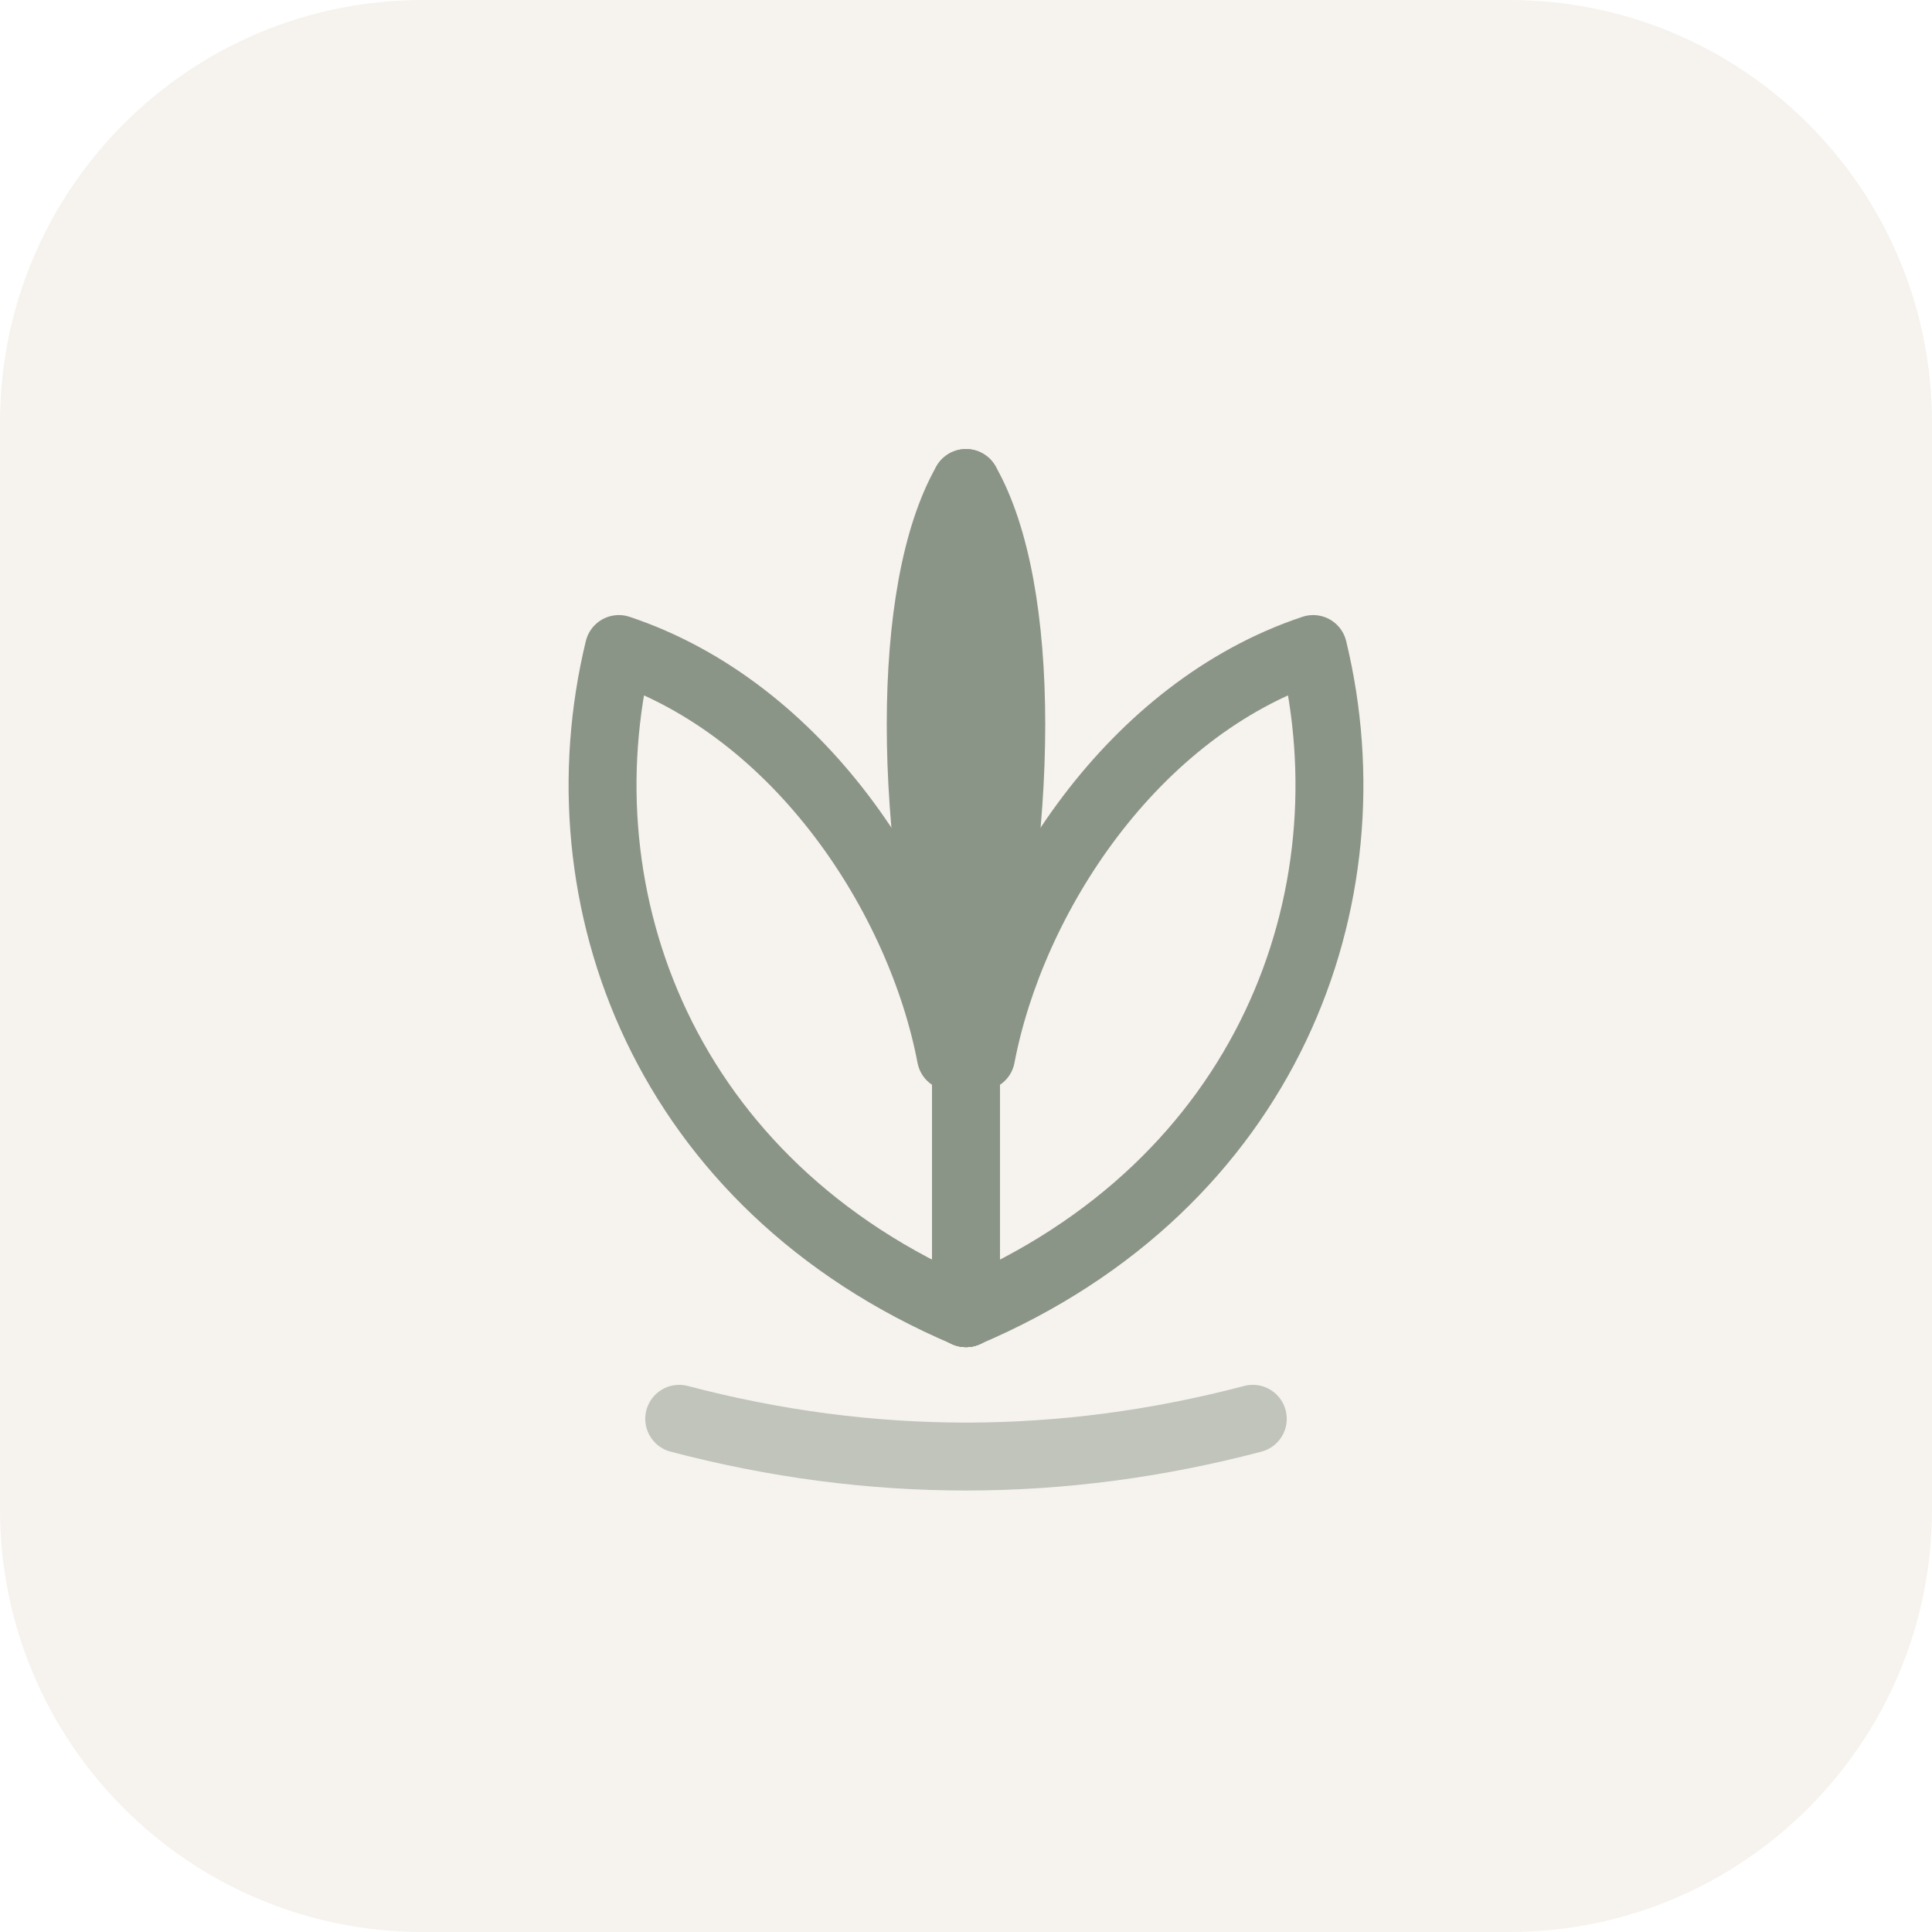
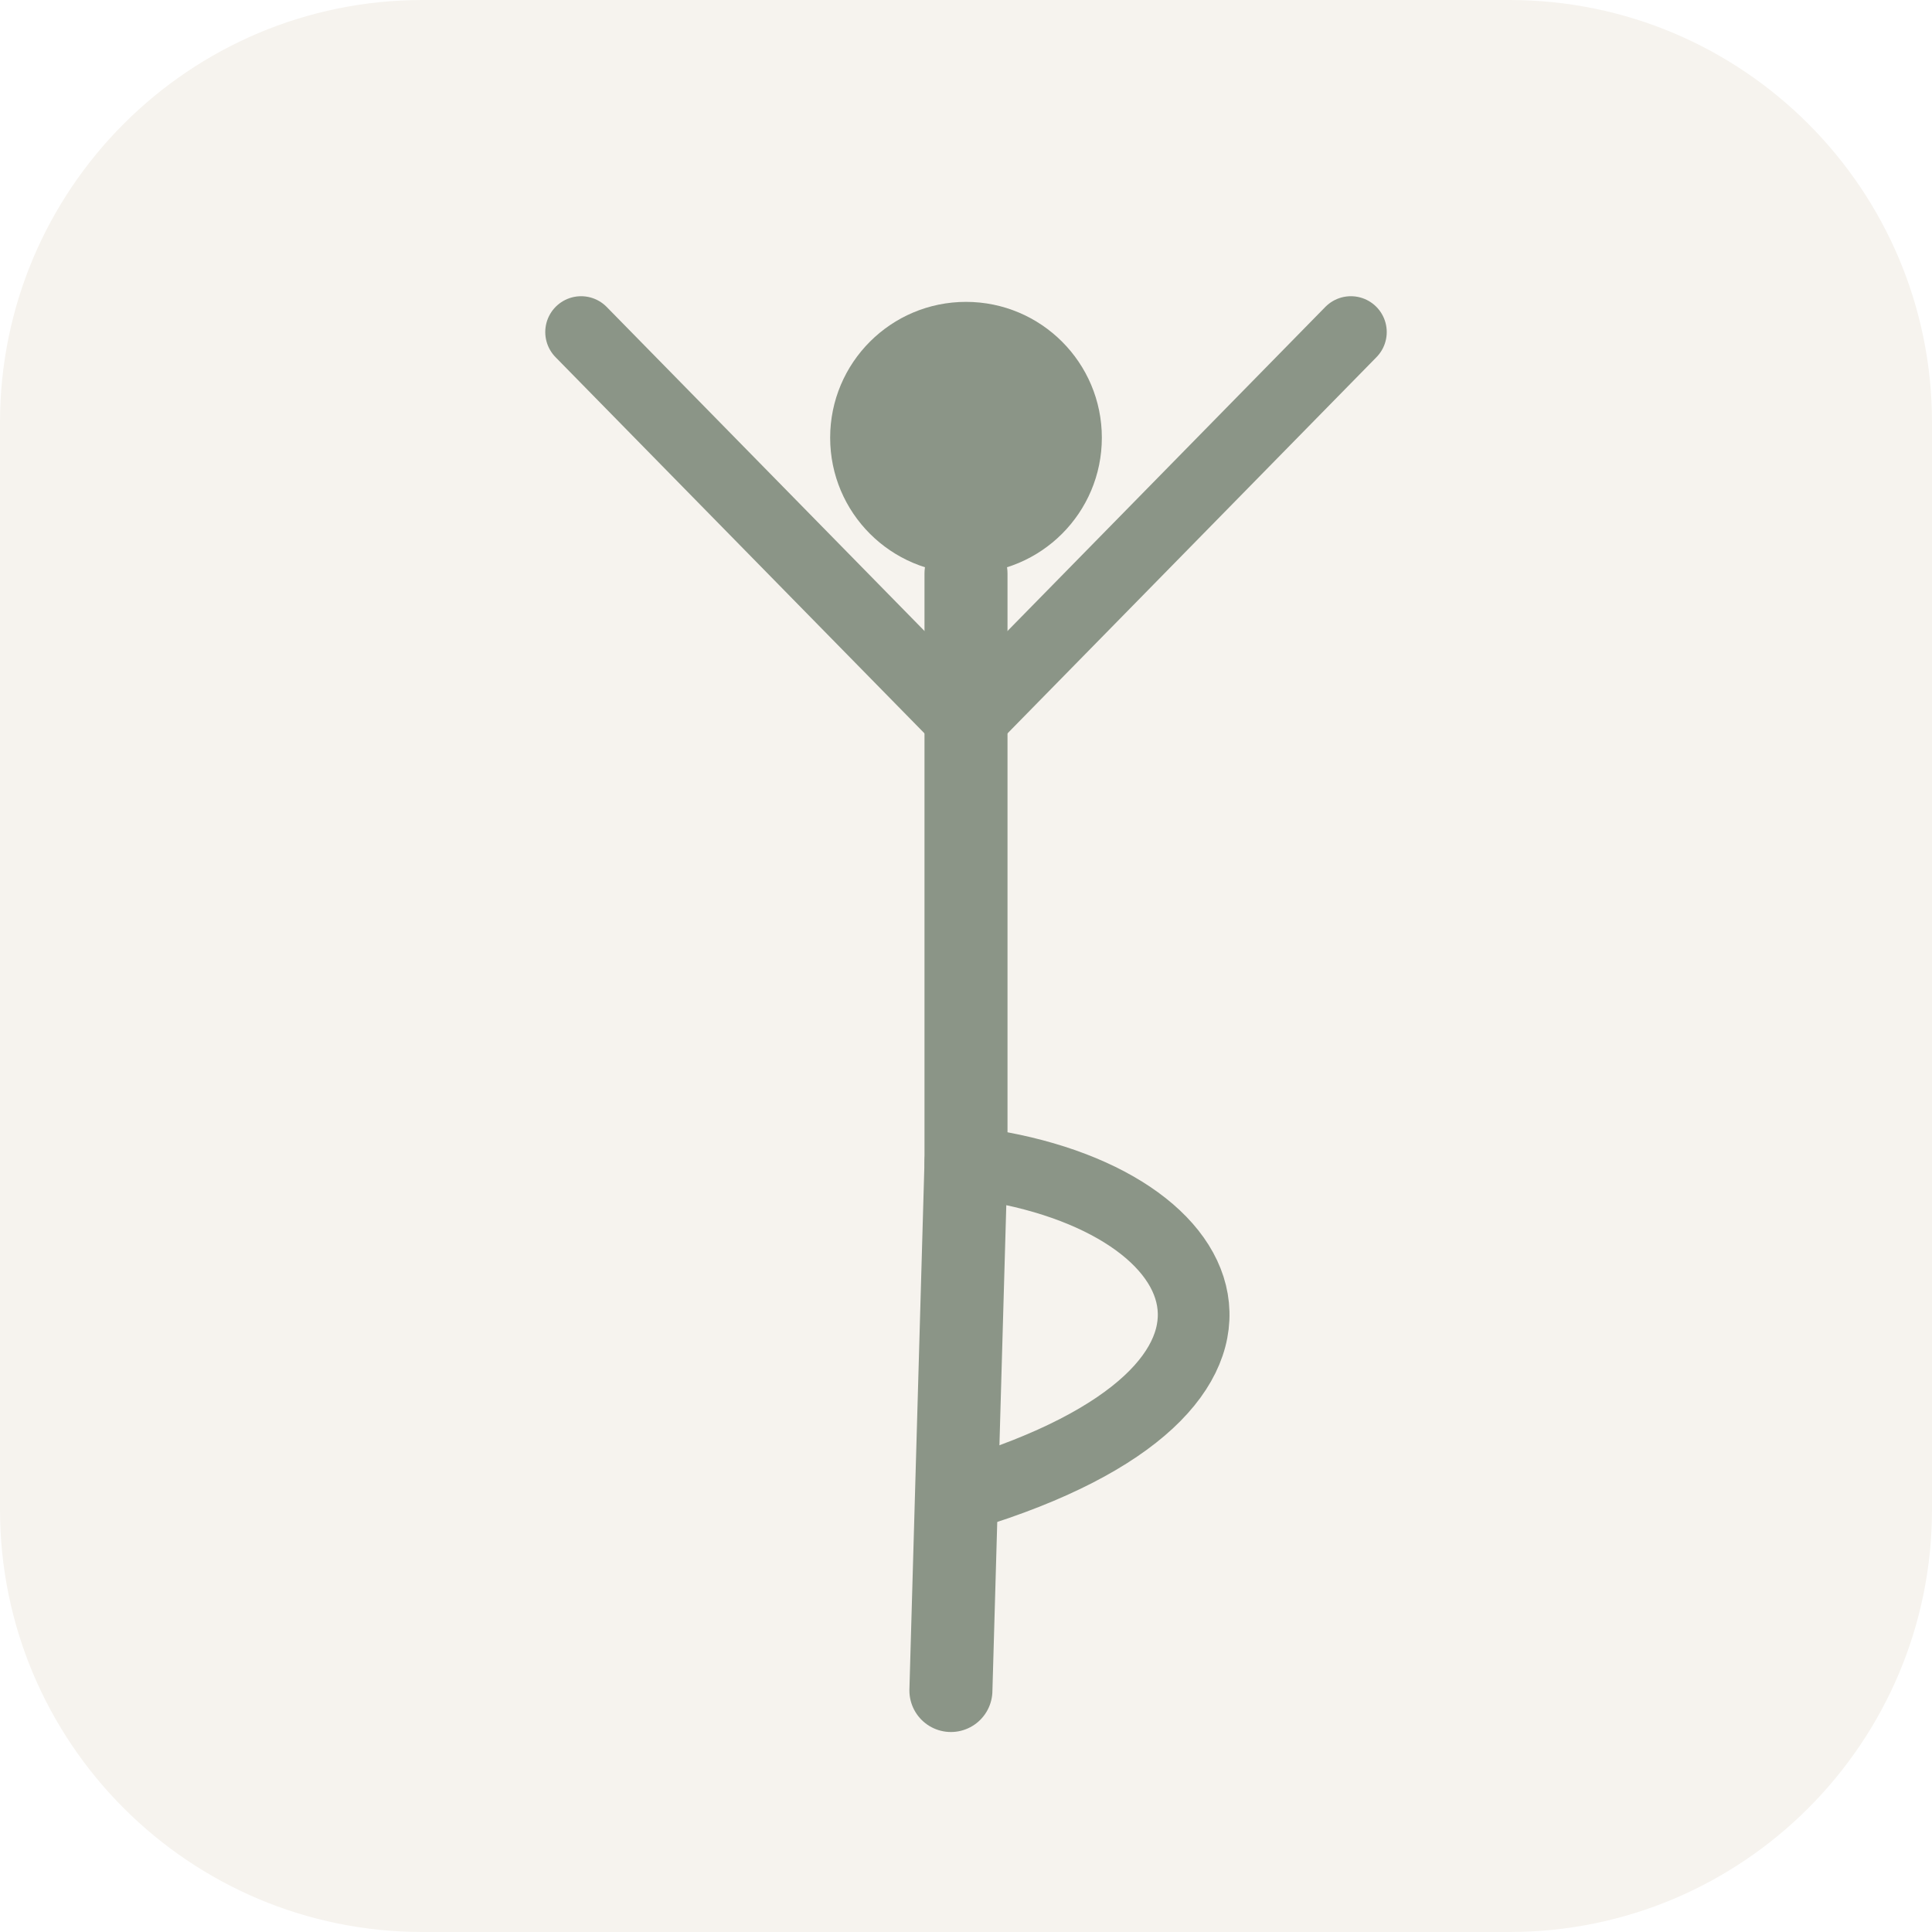
<svg xmlns="http://www.w3.org/2000/svg" viewBox="0 0 512 512">
  <rect width="512" height="512" rx="112" fill="#f6f3ee" />
-   <g fill="none" stroke="#8b9587" stroke-width="18" stroke-linecap="round" stroke-linejoin="round">
-     <path d="M256 348 C 176 314, 148 238, 164 172 C 212 188, 244 238, 252 280" />
-     <path d="M256 348 C 336 314, 364 238, 348 172 C 300 188, 268 238, 260 280" />
-     <path d="M256 348 C 256 268, 256 188, 256 128 C 272 156, 272 220, 256 280" />
-     <path d="M256 348 C 256 268, 256 188, 256 128 C 240 156, 240 220, 256 280" />
-     <path d="M180 376 Q 256 396, 332 376" opacity="0.5" />
+   <circle cx="256" cy="116" r="36" fill="#8b9587" />
+   <g fill="none" stroke="#8b9587" stroke-linecap="round" stroke-linejoin="round">
+     <line x1="256" y1="152" x2="256" y2="308" stroke-width="22" />
+     <path d="M256 192 L154 88" stroke-width="19" />
+     <path d="M256 192 L358 88" stroke-width="19" />
+     <line x1="256" y1="308" x2="252" y2="448" stroke-width="22" />
+     <path d="M256 308 C 324 316, 348 368, 256 396" stroke-width="19" />
  </g>
</svg>
